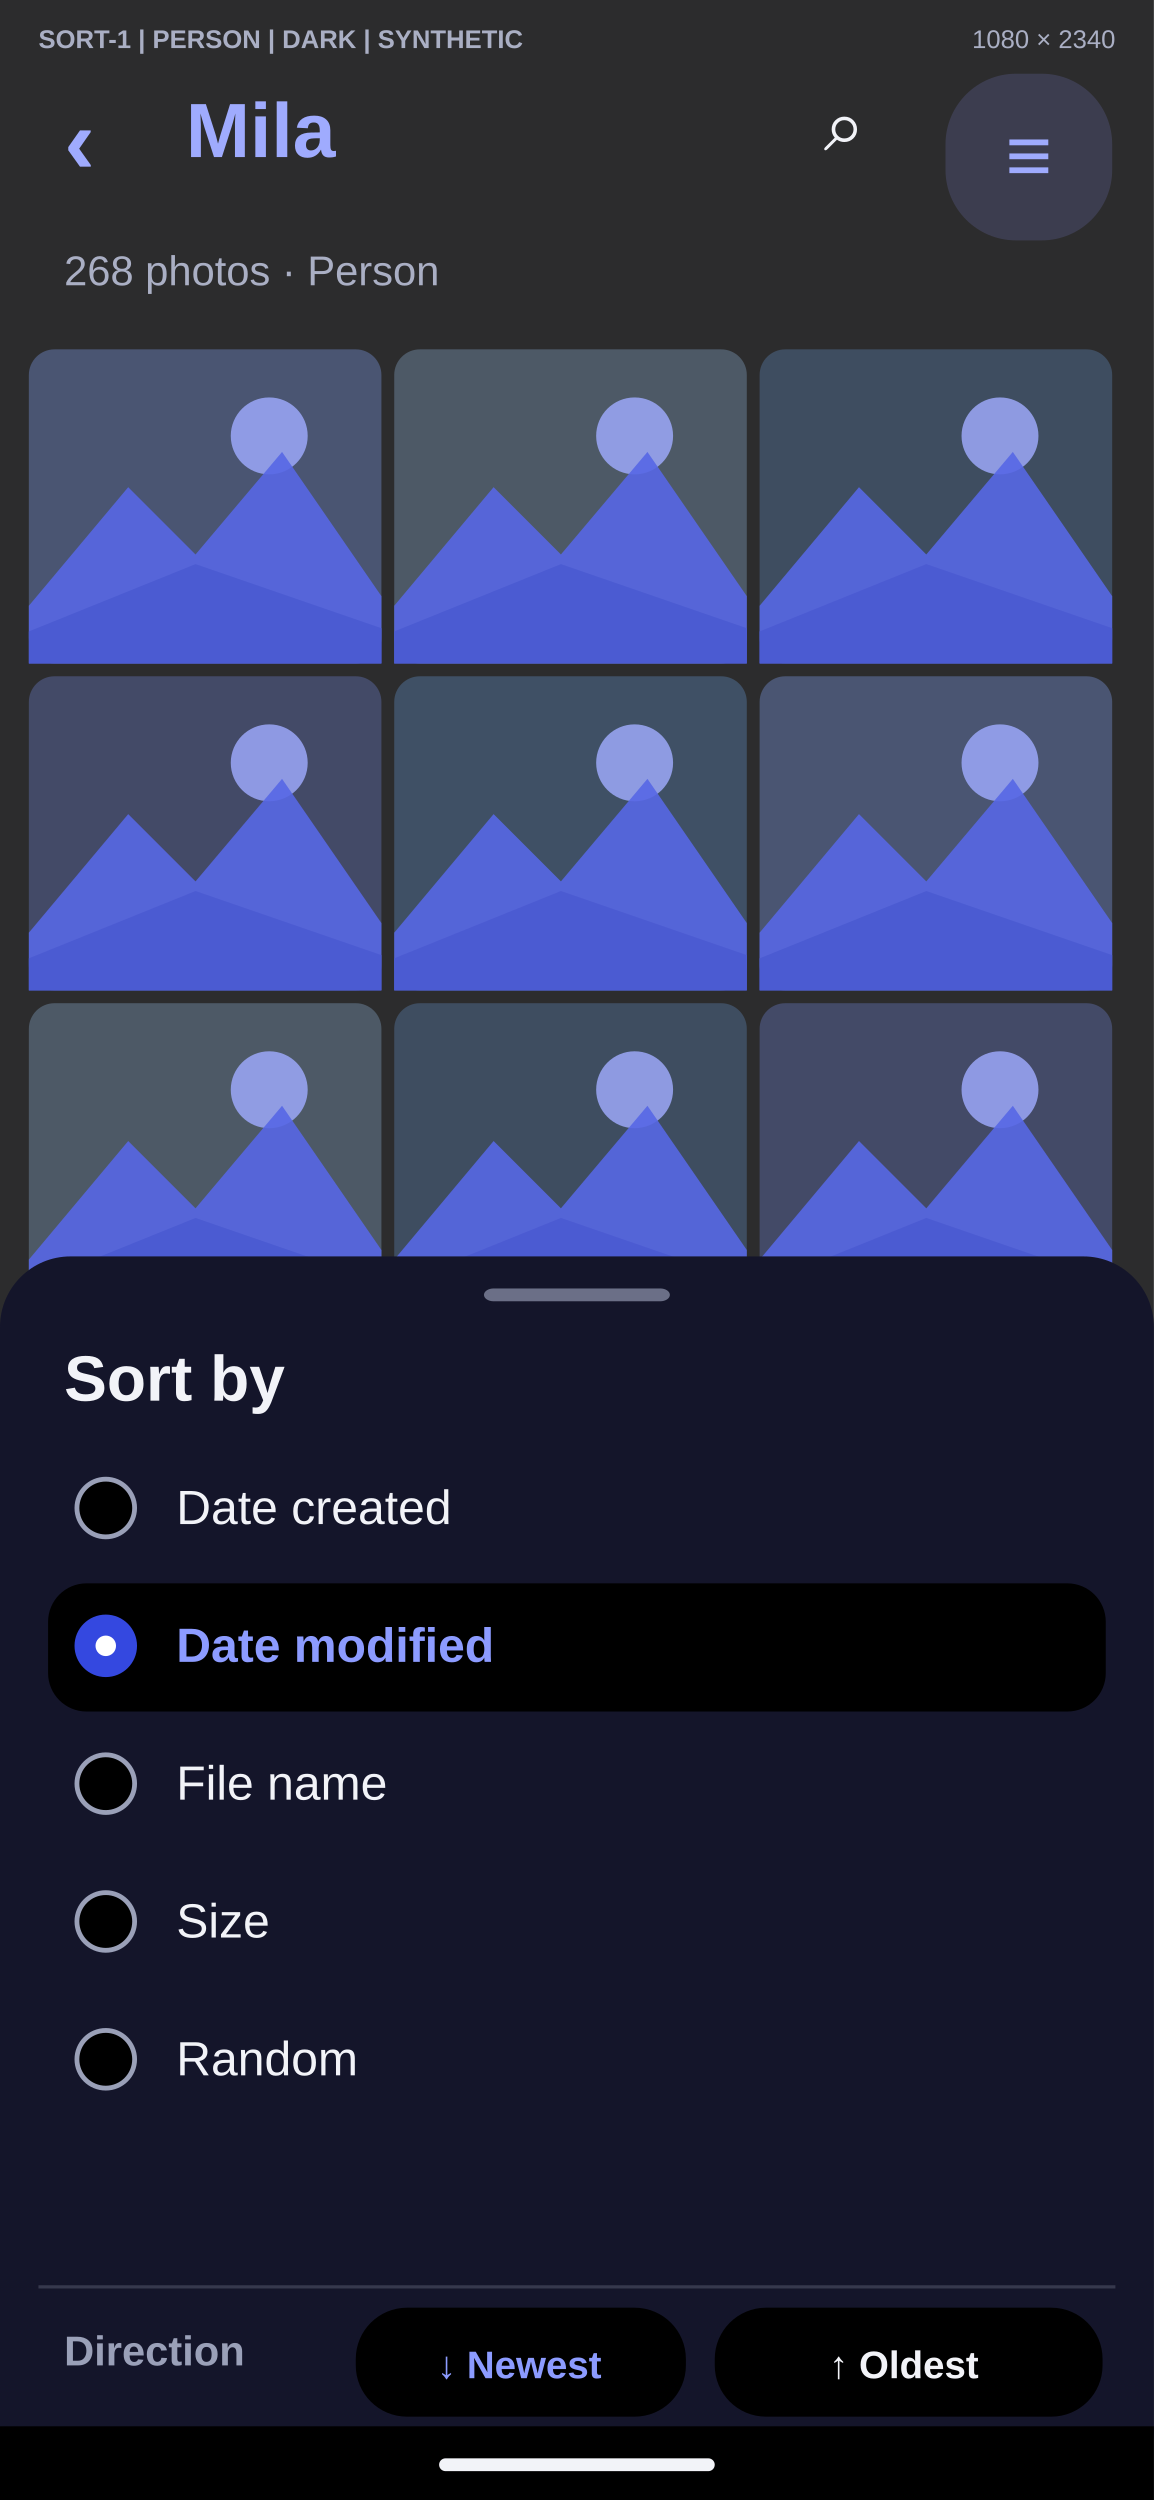
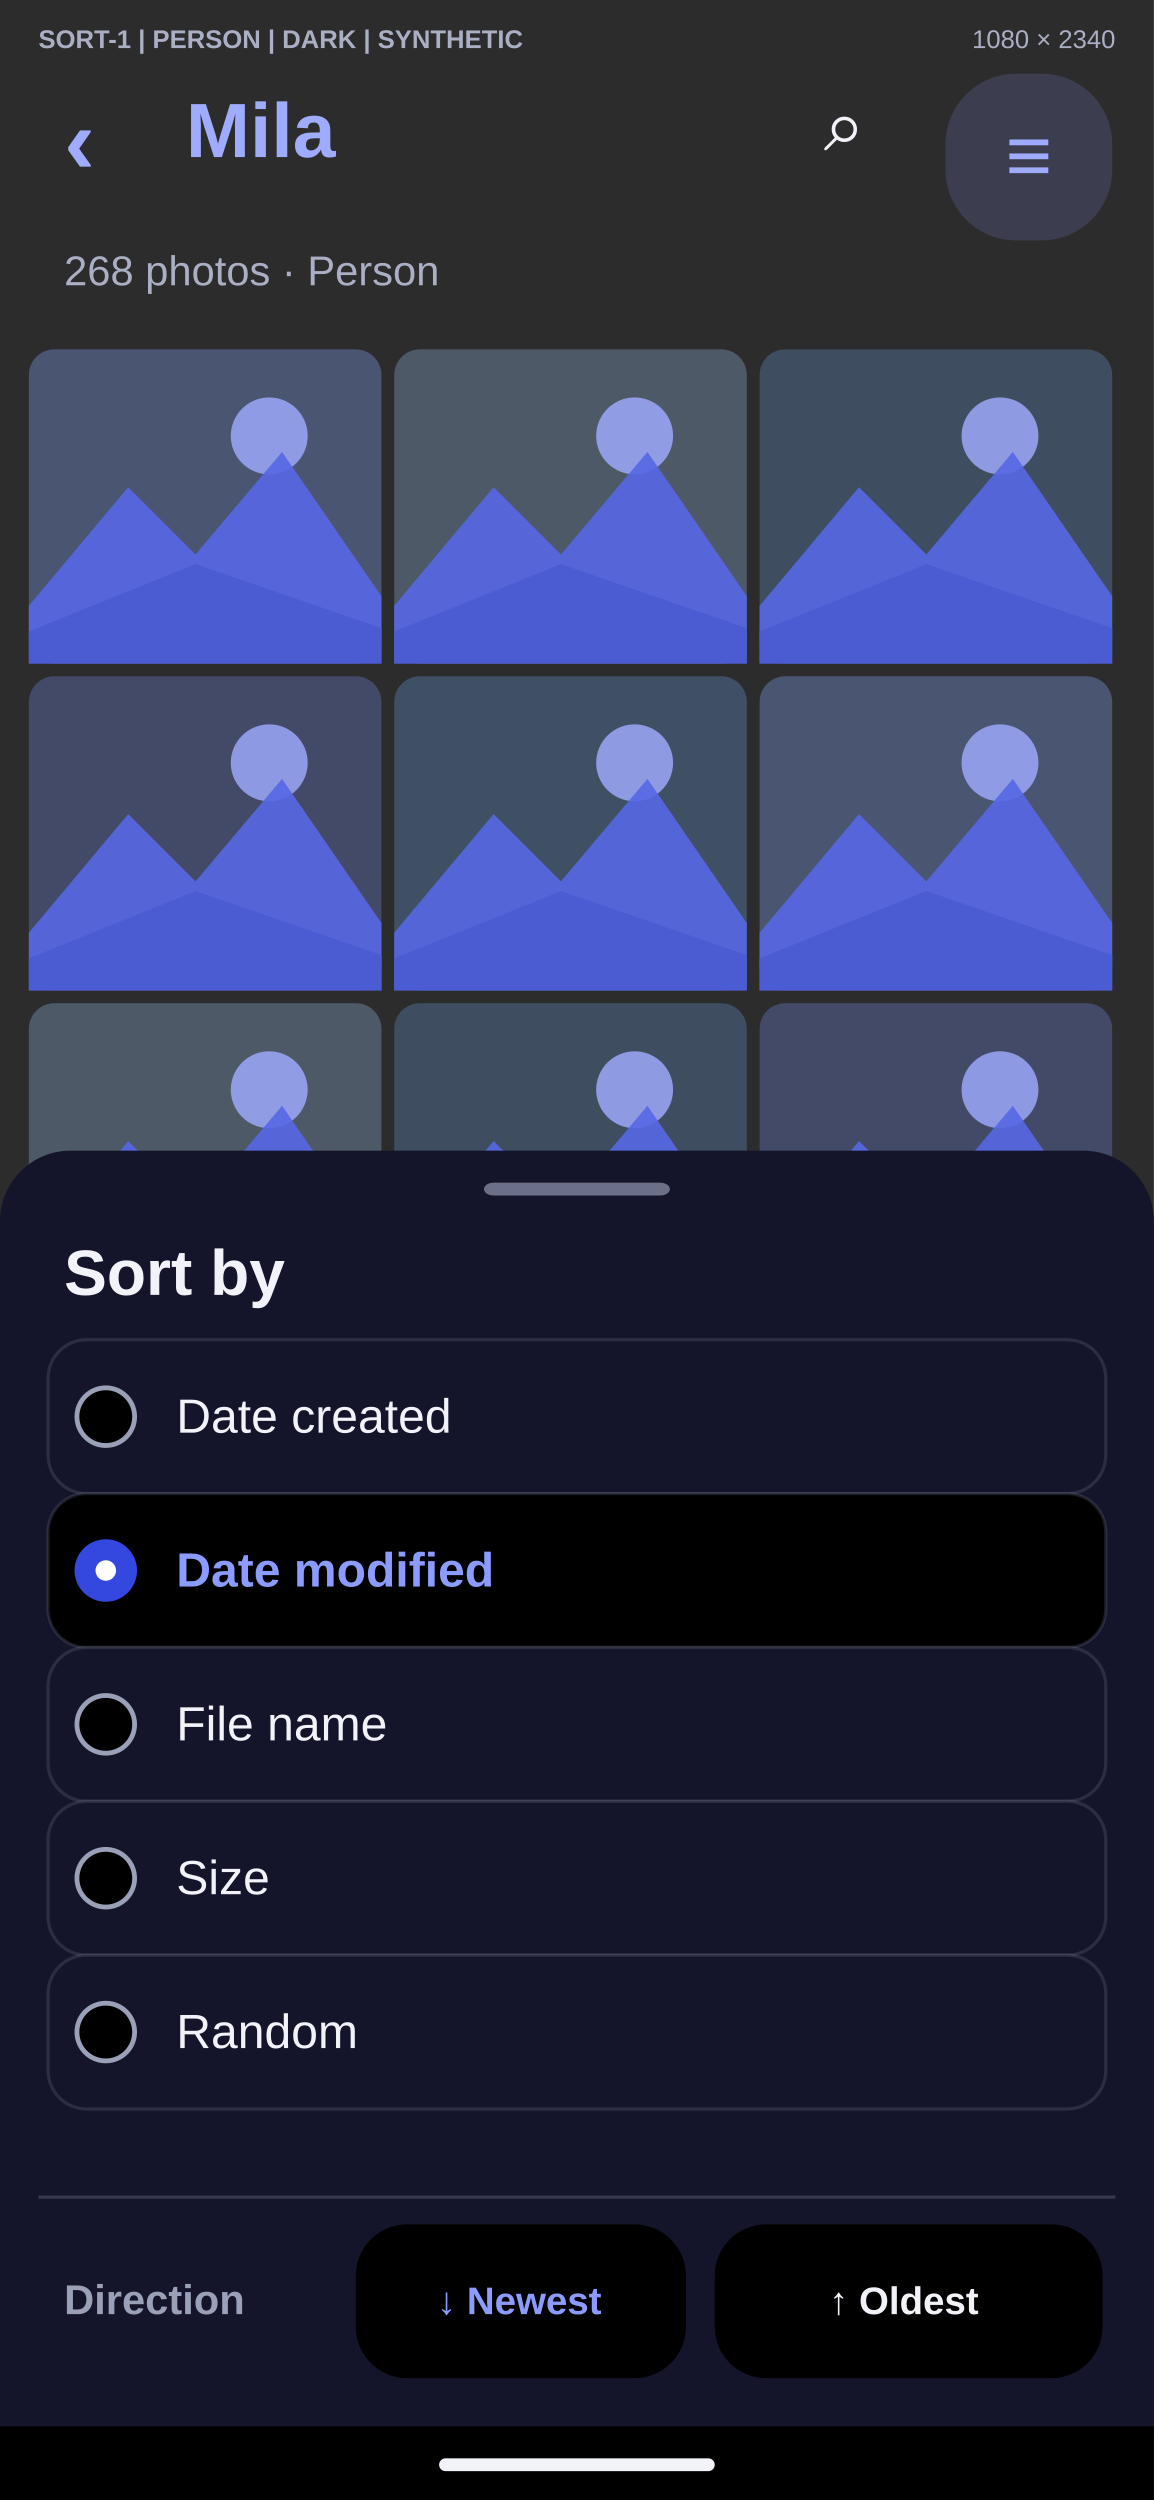
<svg xmlns="http://www.w3.org/2000/svg" width="1080" height="2340" viewBox="0 0 360 780" role="img" aria-label="Proposed synthetic S24+ Person detail sort sheet dark theme">
  <rect x="0" y="0" width="360" height="780" rx="0" fill="#000000" />
  <text x="12" y="15" font-size="8" font-family="Funnel Sans, Arial, sans-serif" fill="#9AA0B8" font-weight="600">SORT-1 | PERSON | DARK | SYNTHETIC</text>
  <text x="348" y="15" font-size="8" font-family="Funnel Sans, Arial, sans-serif" fill="#9AA0B8" font-weight="500" text-anchor="end">1080 × 2340</text>
  <text x="20" y="54" font-size="29" font-family="Funnel Sans, Arial, sans-serif" fill="#8C9BFF" font-weight="600">‹</text>
  <text x="58" y="49" font-size="24" font-family="Funnel Sans, Arial, sans-serif" fill="#8C9BFF" font-weight="700">Mila</text>
  <text x="257" y="47" font-size="23" font-family="Funnel Sans, Arial, sans-serif" fill="#F2F3F8" font-weight="500">⌕</text>
  <rect x="295" y="23" width="52" height="52" rx="22" fill="#14152A" />
  <text x="321" y="57" font-size="25" font-family="Funnel Sans, Arial, sans-serif" fill="#8C9BFF" font-weight="700" text-anchor="middle">≡</text>
  <text x="20" y="89" font-size="13" font-family="Funnel Sans, Arial, sans-serif" fill="#9AA0B8" font-weight="500">268 photos · Person</text>
  <rect x="9" y="109" width="110" height="98" rx="8" fill="#243254" />
  <circle cx="84" cy="136" r="12" fill="#8C9BFF" opacity="0.82" />
  <path d="M9 189 L40 152 L61 173 L88 141 L119 186 V207 H9Z" fill="#3448E0" opacity=".9" />
  <path d="M9 197 L61 176 L119 196 V207 H9Z" fill="#2639C9" />
  <rect x="123" y="109" width="110" height="98" rx="8" fill="#283746" />
  <circle cx="198" cy="136" r="12" fill="#8C9BFF" opacity="0.82" />
  <path d="M123 189 L154 152 L175 173 L202 141 L233 186 V207 H123Z" fill="#3448E0" opacity=".9" />
  <path d="M123 197 L175 176 L233 196 V207 H123Z" fill="#2639C9" />
  <rect x="237" y="109" width="110" height="98" rx="8" fill="#16283E" />
  <circle cx="312" cy="136" r="12" fill="#8C9BFF" opacity="0.82" />
  <path d="M237 189 L268 152 L289 173 L316 141 L347 186 V207 H237Z" fill="#3448E0" opacity=".9" />
  <path d="M237 197 L289 176 L347 196 V207 H237Z" fill="#2639C9" />
  <rect x="9" y="211" width="110" height="98" rx="8" fill="#1C2447" />
  <circle cx="84" cy="238" r="12" fill="#8C9BFF" opacity="0.82" />
  <path d="M9 291 L40 254 L61 275 L88 243 L119 288 V309 H9Z" fill="#3448E0" opacity=".9" />
  <path d="M9 299 L61 278 L119 298 V309 H9Z" fill="#2639C9" />
  <rect x="123" y="211" width="110" height="98" rx="8" fill="#172C44" />
  <circle cx="198" cy="238" r="12" fill="#8C9BFF" opacity="0.82" />
  <path d="M123 291 L154 254 L175 275 L202 243 L233 288 V309 H123Z" fill="#3448E0" opacity=".9" />
  <path d="M123 299 L175 278 L233 298 V309 H123Z" fill="#2639C9" />
  <rect x="237" y="211" width="110" height="98" rx="8" fill="#243254" />
  <circle cx="312" cy="238" r="12" fill="#8C9BFF" opacity="0.82" />
  <path d="M237 291 L268 254 L289 275 L316 243 L347 288 V309 H237Z" fill="#3448E0" opacity=".9" />
  <path d="M237 299 L289 278 L347 298 V309 H237Z" fill="#2639C9" />
  <rect x="9" y="313" width="110" height="98" rx="8" fill="#283746" />
  <circle cx="84" cy="340" r="12" fill="#8C9BFF" opacity="0.82" />
  <path d="M9 393 L40 356 L61 377 L88 345 L119 390 V411 H9Z" fill="#3448E0" opacity=".9" />
  <path d="M9 401 L61 380 L119 400 V411 H9Z" fill="#2639C9" />
  <rect x="123" y="313" width="110" height="98" rx="8" fill="#16283E" />
  <circle cx="198" cy="340" r="12" fill="#8C9BFF" opacity="0.82" />
  <path d="M123 393 L154 356 L175 377 L202 345 L233 390 V411 H123Z" fill="#3448E0" opacity=".9" />
  <path d="M123 401 L175 380 L233 400 V411 H123Z" fill="#2639C9" />
  <rect x="237" y="313" width="110" height="98" rx="8" fill="#1C2447" />
  <circle cx="312" cy="340" r="12" fill="#8C9BFF" opacity="0.82" />
  <path d="M237 393 L268 356 L289 377 L316 345 L347 390 V411 H237Z" fill="#3448E0" opacity=".9" />
  <path d="M237 401 L289 380 L347 400 V411 H237Z" fill="#2639C9" />
  <rect x="9" y="415" width="110" height="98" rx="8" fill="#172C44" />
  <circle cx="84" cy="442" r="12" fill="#8C9BFF" opacity="0.82" />
  <path d="M9 495 L40 458 L61 479 L88 447 L119 492 V513 H9Z" fill="#3448E0" opacity=".9" />
  <path d="M9 503 L61 482 L119 502 V513 H9Z" fill="#2639C9" />
  <rect x="123" y="415" width="110" height="98" rx="8" fill="#243254" />
  <circle cx="198" cy="442" r="12" fill="#8C9BFF" opacity="0.82" />
  <path d="M123 495 L154 458 L175 479 L202 447 L233 492 V513 H123Z" fill="#3448E0" opacity=".9" />
  <path d="M123 503 L175 482 L233 502 V513 H123Z" fill="#2639C9" />
  <rect x="237" y="415" width="110" height="98" rx="8" fill="#283746" />
  <circle cx="312" cy="442" r="12" fill="#8C9BFF" opacity="0.82" />
  <path d="M237 495 L268 458 L289 479 L316 447 L347 492 V513 H237Z" fill="#3448E0" opacity=".9" />
  <path d="M237 503 L289 482 L347 502 V513 H237Z" fill="#2639C9" />
  <rect x="0" y="0" width="360" height="780" rx="0" fill="#F2F3F8" opacity=".18" />
-   <rect x="0" y="392" width="360" height="388" rx="22" fill="#14152A" />
-   <rect x="151" y="402" width="58" height="4" rx="3" fill="#9AA0B8" opacity=".65" />
-   <text x="20" y="437" font-size="20" font-family="Funnel Sans, Arial, sans-serif" fill="#F2F3F8" font-weight="700">Sort by</text>
+   <rect x="0" y="359" width="360" height="421" rx="22" fill="#14152A" />
+   <rect x="151" y="369" width="58" height="4" rx="3" fill="#9AA0B8" opacity=".65" />
+   <text x="20" y="404" font-size="20" font-family="Funnel Sans, Arial, sans-serif" fill="#F2F3F8" font-weight="700">Sort by</text>
  <clipPath id="rows">
-     <rect x="12" y="449" width="336" height="206" />
+     <rect x="12" y="416" width="336" height="249" />
  </clipPath>
  <g clip-path="url(#rows)">
-     <circle cx="33" cy="470.5" r="9" fill="#000000" stroke="#9AA0B8" stroke-width="1.5" />
-     <text x="55" y="475.5" font-size="15" font-family="Funnel Sans, Arial, sans-serif" fill="#F2F3F8" font-weight="450">Date created</text>
-     <rect x="15" y="494" width="330" height="40" rx="12" fill="#000000" />
-     <circle cx="33" cy="513.5" r="9" fill="#3448E0" stroke="#3448E0" stroke-width="1.5" />
-     <circle cx="33" cy="513.5" r="3.2" fill="#FFFFFF" />
-     <text x="55" y="518.5" font-size="15" font-family="Funnel Sans, Arial, sans-serif" fill="#8C9BFF" font-weight="700">Date modified</text>
-     <circle cx="33" cy="556.5" r="9" fill="#000000" stroke="#9AA0B8" stroke-width="1.5" />
-     <text x="55" y="561.5" font-size="15" font-family="Funnel Sans, Arial, sans-serif" fill="#F2F3F8" font-weight="450">File name</text>
-     <circle cx="33" cy="599.5" r="9" fill="#000000" stroke="#9AA0B8" stroke-width="1.5" />
-     <text x="55" y="604.5" font-size="15" font-family="Funnel Sans, Arial, sans-serif" fill="#F2F3F8" font-weight="450">Size</text>
-     <circle cx="33" cy="642.5" r="9" fill="#000000" stroke="#9AA0B8" stroke-width="1.5" />
-     <text x="55" y="647.5" font-size="15" font-family="Funnel Sans, Arial, sans-serif" fill="#F2F3F8" font-weight="450">Random</text>
+     <g role="radio" aria-label="Date created" aria-checked="false">
+       <rect x="15" y="418" width="330" height="48" rx="12" fill="#14152A" stroke="#9AA0B8" stroke-opacity=".18" stroke-width="1" />
+       <circle cx="33" cy="442" r="9" fill="#000000" stroke="#9AA0B8" stroke-width="1.5" />
+       <text x="55" y="447" font-size="15" font-family="Funnel Sans, Arial, sans-serif" fill="#F2F3F8" font-weight="450">Date created</text>
+     </g>
+     <g role="radio" aria-label="Date modified" aria-checked="true">
+       <rect x="15" y="466" width="330" height="48" rx="12" fill="#000000" stroke="#9AA0B8" stroke-opacity=".18" stroke-width="1" />
+       <circle cx="33" cy="490" r="9" fill="#3448E0" stroke="#3448E0" stroke-width="1.5" />
+       <circle cx="33" cy="490" r="3.2" fill="#FFFFFF" />
+       <text x="55" y="495" font-size="15" font-family="Funnel Sans, Arial, sans-serif" fill="#8C9BFF" font-weight="700">Date modified</text>
+     </g>
+     <g role="radio" aria-label="File name" aria-checked="false">
+       <rect x="15" y="514" width="330" height="48" rx="12" fill="#14152A" stroke="#9AA0B8" stroke-opacity=".18" stroke-width="1" />
+       <circle cx="33" cy="538" r="9" fill="#000000" stroke="#9AA0B8" stroke-width="1.5" />
+       <text x="55" y="543" font-size="15" font-family="Funnel Sans, Arial, sans-serif" fill="#F2F3F8" font-weight="450">File name</text>
+     </g>
+     <g role="radio" aria-label="Size" aria-checked="false">
+       <rect x="15" y="562" width="330" height="48" rx="12" fill="#14152A" stroke="#9AA0B8" stroke-opacity=".18" stroke-width="1" />
+       <circle cx="33" cy="586" r="9" fill="#000000" stroke="#9AA0B8" stroke-width="1.5" />
+       <text x="55" y="591" font-size="15" font-family="Funnel Sans, Arial, sans-serif" fill="#F2F3F8" font-weight="450">Size</text>
+     </g>
+     <g role="radio" aria-label="Random" aria-checked="false">
+       <rect x="15" y="610" width="330" height="48" rx="12" fill="#14152A" stroke="#9AA0B8" stroke-opacity=".18" stroke-width="1" />
+       <circle cx="33" cy="634" r="9" fill="#000000" stroke="#9AA0B8" stroke-width="1.5" />
+       <text x="55" y="639" font-size="15" font-family="Funnel Sans, Arial, sans-serif" fill="#F2F3F8" font-weight="450">Random</text>
+     </g>
  </g>
-   <rect x="12" y="713" width="336" height="1" rx="0" fill="#9AA0B8" opacity=".25" />
-   <text x="20" y="738" font-size="13" font-family="Funnel Sans, Arial, sans-serif" fill="#9AA0B8" font-weight="600">Direction</text>
-   <rect x="111" y="720" width="103" height="34" rx="16" fill="#000000" />
-   <text x="162" y="742" font-size="12" font-family="Funnel Sans, Arial, sans-serif" fill="#8C9BFF" font-weight="600" text-anchor="middle">↓ Newest</text>
-   <rect x="223" y="720" width="121" height="34" rx="16" fill="#000000" />
-   <text x="282" y="742" font-size="12" font-family="Funnel Sans, Arial, sans-serif" fill="#F2F3F8" font-weight="600" text-anchor="middle">↑ Oldest</text>
+   <rect x="12" y="685" width="336" height="1" rx="0" fill="#9AA0B8" opacity=".25" />
+   <text x="20" y="722" font-size="13" font-family="Funnel Sans, Arial, sans-serif" fill="#9AA0B8" font-weight="600">Direction</text>
+   <rect x="111" y="694" width="103" height="48" rx="16" fill="#000000" />
+   <text x="162" y="722" font-size="12" font-family="Funnel Sans, Arial, sans-serif" fill="#8C9BFF" font-weight="600" text-anchor="middle">↓ Newest</text>
+   <rect x="223" y="694" width="121" height="48" rx="16" fill="#000000" />
+   <text x="282" y="722" font-size="12" font-family="Funnel Sans, Arial, sans-serif" fill="#F2F3F8" font-weight="600" text-anchor="middle">↑ Oldest</text>
  <rect x="0" y="757" width="360" height="23" rx="0" fill="#000000" />
  <rect x="137" y="767" width="86" height="4" rx="2" fill="#F2F3F8" />
</svg>
